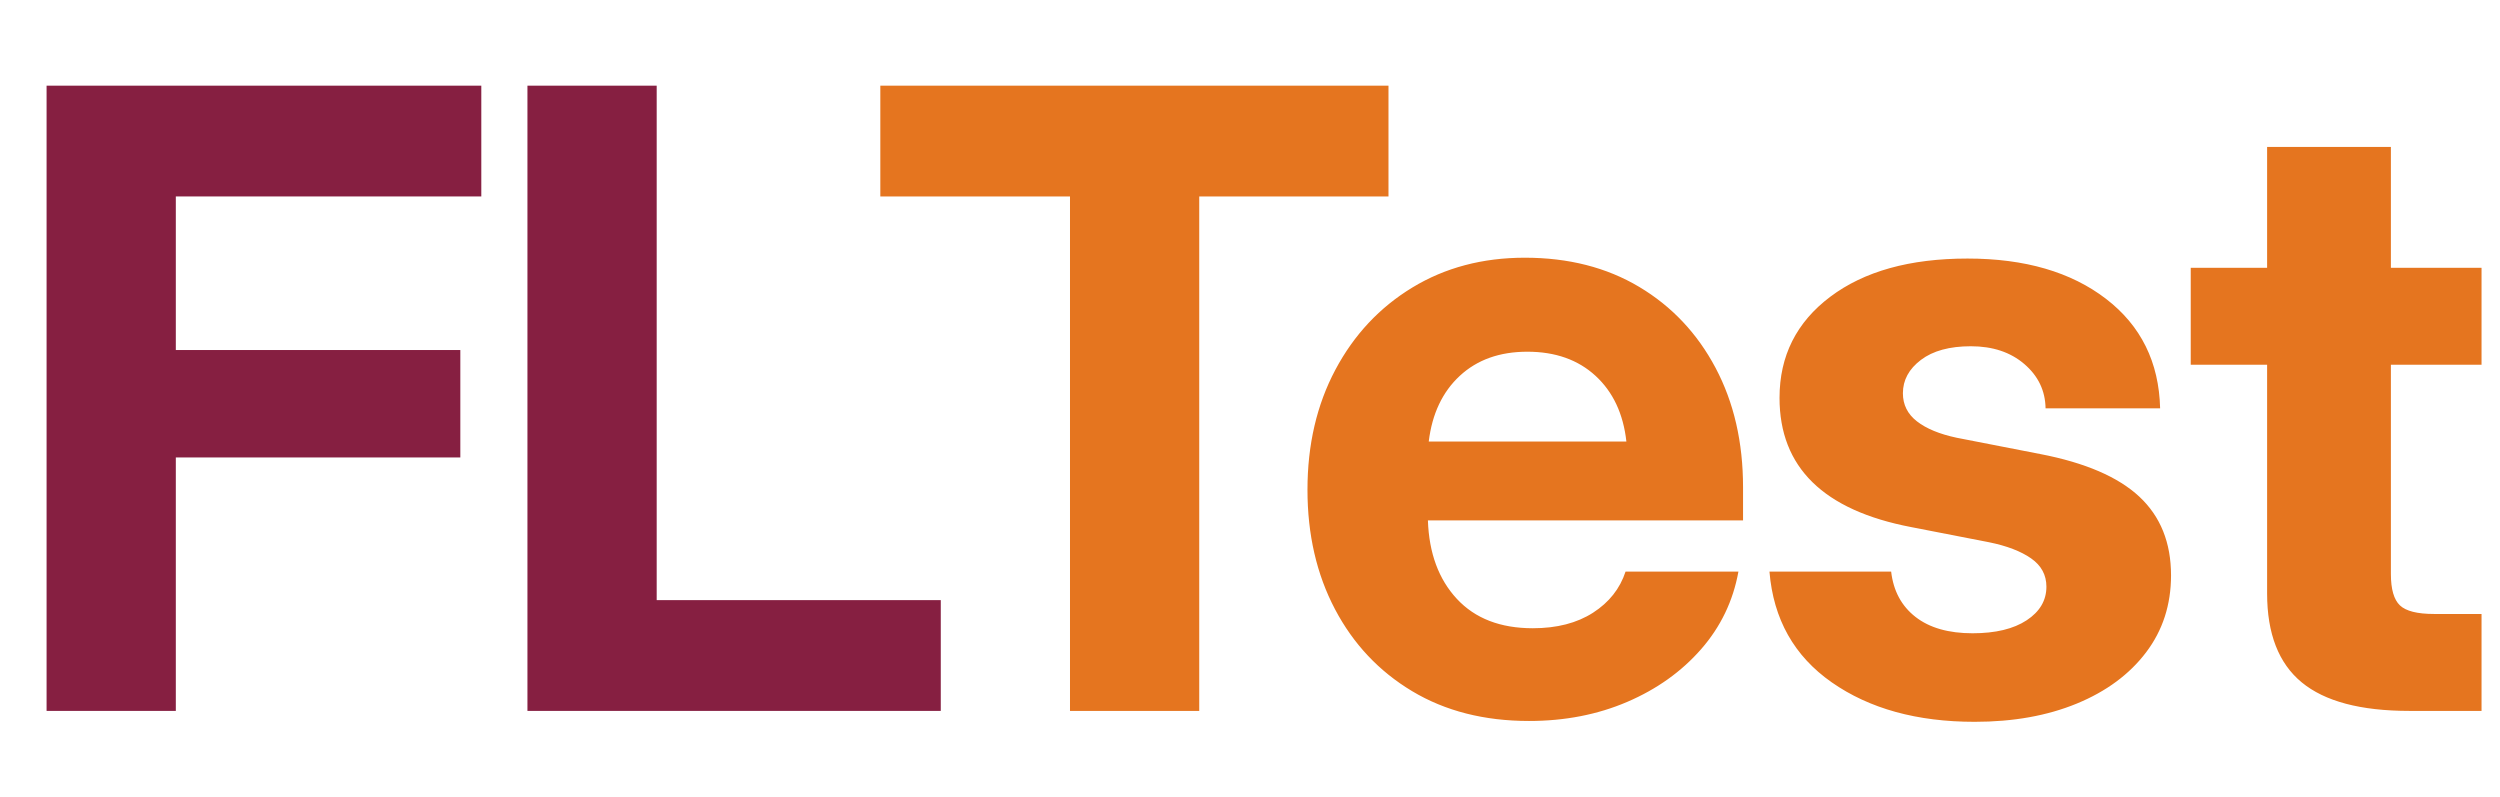
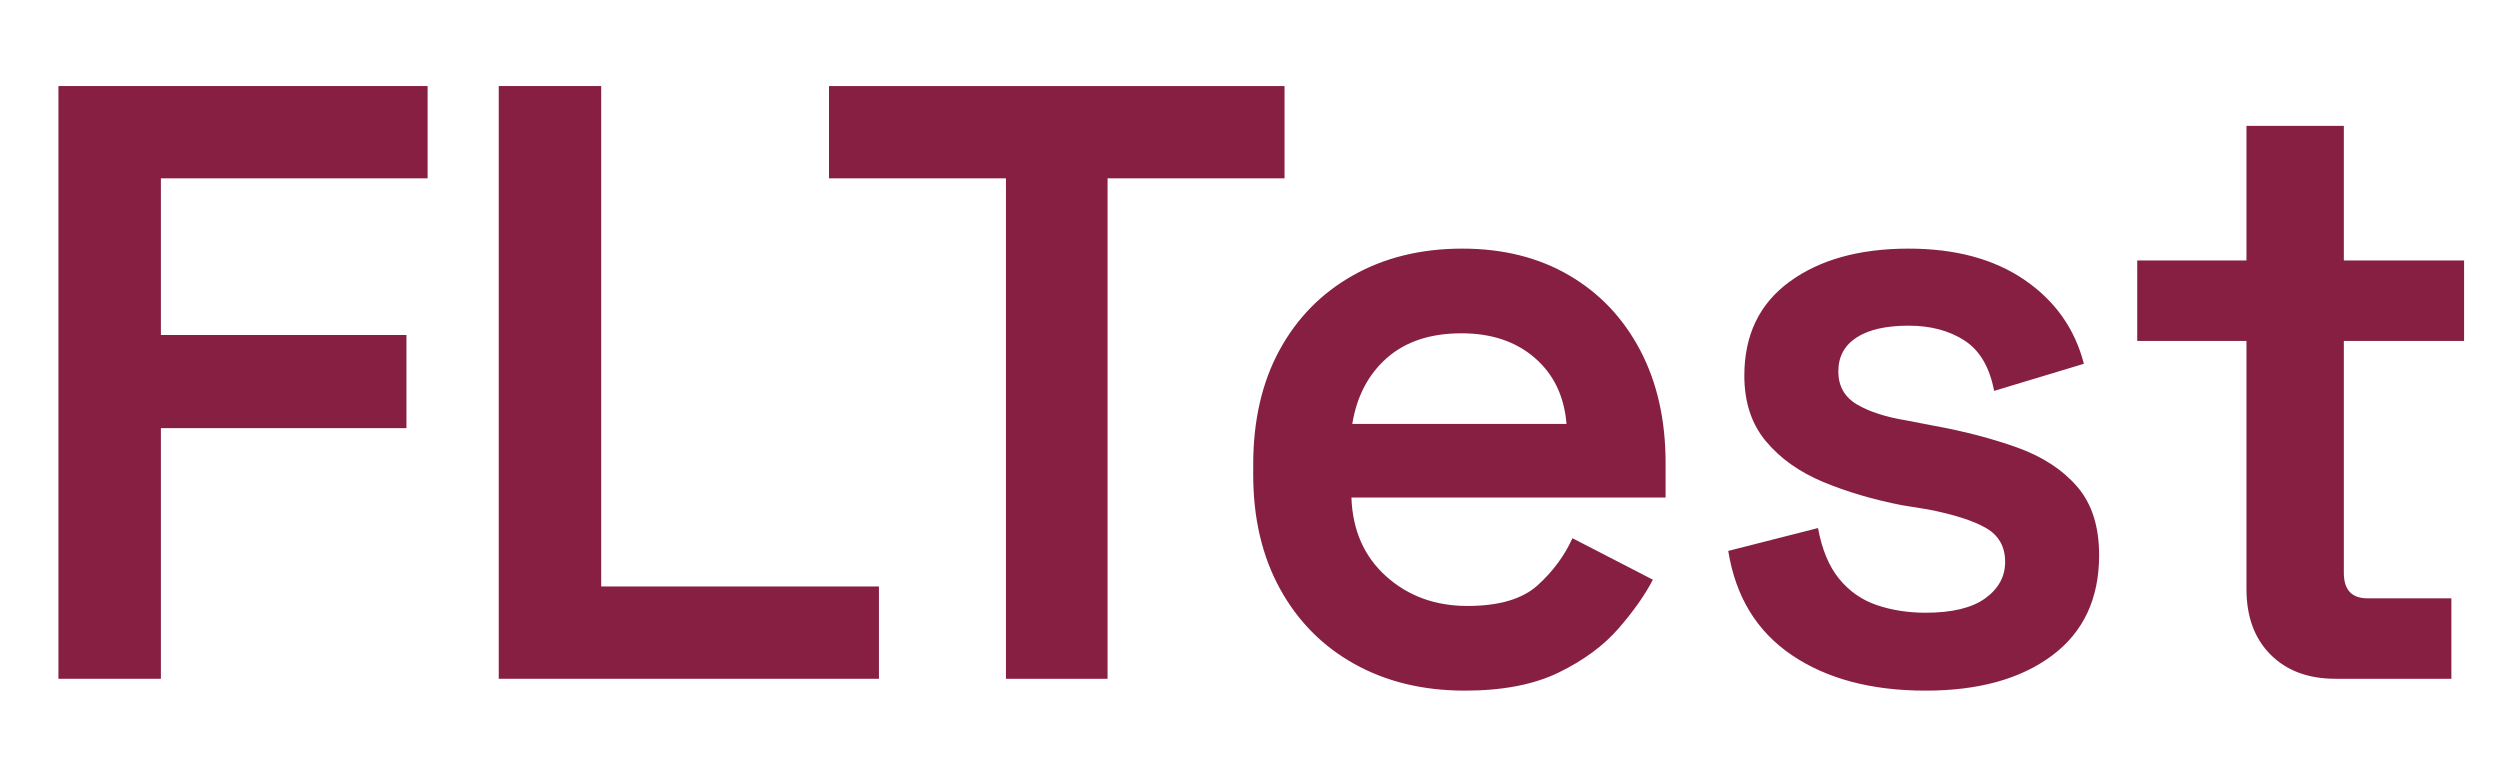
- <svg xmlns="http://www.w3.org/2000/svg" viewBox="0 0 523.628 166.86" width="523.628" height="166.86" role="img" aria-label="FLTest">
-   <g transform="translate(0.0,148.9)">
-     <path fill="#861F41" d="M9.756 0.0V-130.957H100.811V-107.754H36.826V-75.586H96.416V-53.086H36.826V0.0Z M110.474 0.0V-130.957H137.544V-23.203H197.046V0.0Z" />
-     <path fill="#E5751F" d="M184.385 -107.754V-130.957H290.82V-107.754H251.182V0.0H224.111V-107.754Z M320.259 2.109Q306.196 2.109 295.781 -4.131Q285.366 -10.371 279.609 -21.313Q273.852 -32.256 273.852 -46.318Q273.852 -60.469 279.697 -71.455Q285.542 -82.441 295.825 -88.682Q306.108 -94.922 319.38 -94.922Q333.091 -94.922 343.33 -88.813Q353.569 -82.705 359.326 -71.851Q365.083 -60.996 365.083 -46.846V-39.902H299.077Q299.429 -29.619 305.141 -23.467Q310.854 -17.314 321.05 -17.314Q328.608 -17.314 333.662 -20.566Q338.716 -23.818 340.474 -29.18H364.116Q362.446 -19.951 356.294 -12.92Q350.141 -5.889 340.825 -1.89Q331.509 2.109 320.259 2.109ZM299.253 -56.426H340.649Q339.683 -65.127 334.189 -70.181Q328.696 -75.234 319.907 -75.234Q311.206 -75.234 305.757 -70.181Q300.308 -65.127 299.253 -56.426Z M413.594 2.285Q395.488 2.285 383.667 -5.977Q371.846 -14.238 370.615 -29.18H396.103Q396.806 -23.115 401.201 -19.688Q405.596 -16.26 413.154 -16.26Q420.361 -16.26 424.492 -18.984Q428.623 -21.709 428.623 -26.016Q428.623 -29.707 425.415 -31.948Q422.207 -34.189 416.582 -35.332L400.322 -38.496Q372.724 -43.77 372.724 -65.566Q372.724 -78.75 383.359 -86.748Q393.994 -94.746 412.099 -94.746Q430.117 -94.746 441.103 -86.309Q452.09 -77.871 452.441 -63.369H428.447Q428.359 -68.906 424.009 -72.642Q419.658 -76.377 412.803 -76.377Q406.123 -76.377 402.344 -73.521Q398.564 -70.664 398.564 -66.533Q398.564 -62.93 401.509 -60.645Q404.453 -58.359 409.814 -57.217L427.392 -53.789Q441.455 -51.064 448.091 -44.868Q454.726 -38.672 454.726 -28.389Q454.726 -19.16 449.497 -12.261Q444.267 -5.361 434.995 -1.538Q425.722 2.285 413.594 2.285Z M519.761 -92.812V-72.51H500.776V-28.652Q500.776 -23.906 502.666 -22.104Q504.555 -20.303 509.829 -20.303H519.761V0.0H504.643Q489.35 0.0 482.099 -5.977Q474.848 -11.953 474.848 -24.609V-72.51H458.852V-92.812H474.848V-118.125H500.776V-92.812Z" />
+ <svg xmlns="http://www.w3.org/2000/svg" viewBox="0 0 523 160" width="523" height="160" role="img" aria-label="FLTest">
+   <g transform="translate(0.0,142.0)">
+     <path fill="#861F41" d="M12.223 0.0V-124H89.457V-104.691H33.657V-71.92H85.029V-52.434H33.657V0.0Z M104.337 0.0V-124H125.771V-19.309H183.874V0.0Z" />
+     <path fill="#861F41" d="M210.446 0.0V-104.691H173.423V-124H268.726V-104.691H231.703V0.0Z M306.457 2.48Q293.349 2.48 283.34 -3.1Q273.331 -8.68 267.751 -18.866Q262.171 -29.051 262.171 -42.691V-44.817Q262.171 -58.634 267.663 -68.731Q273.154 -78.829 283.074 -84.409Q292.994 -89.989 305.926 -89.989Q318.68 -89.989 328.246 -84.409Q337.811 -78.829 343.126 -68.731Q348.44 -58.634 348.44 -45.171V-37.909H282.72Q283.074 -27.634 289.983 -21.434Q296.891 -15.234 306.989 -15.234Q316.909 -15.234 321.691 -19.574Q326.474 -23.914 328.954 -29.406L345.783 -20.726Q343.303 -15.943 338.609 -10.54Q333.914 -5.137 326.12 -1.329Q318.326 2.48 306.457 2.48ZM282.897 -53.32H327.714Q327.006 -62 321.071 -67.137Q315.137 -72.274 305.749 -72.274Q296.006 -72.274 290.16 -67.137Q284.314 -62 282.897 -53.32Z M402.823 2.48Q385.817 2.48 374.834 -4.96Q363.851 -12.4 361.549 -26.749L380.326 -31.531Q381.566 -24.8 384.754 -20.903Q387.943 -17.006 392.637 -15.411Q397.331 -13.817 402.823 -13.817Q411.149 -13.817 415.311 -16.829Q419.474 -19.84 419.474 -24.446Q419.474 -29.229 415.489 -31.531Q411.503 -33.834 403.354 -35.429L397.863 -36.314Q388.829 -38.086 381.389 -41.186Q373.949 -44.286 369.431 -49.689Q364.914 -55.091 364.914 -63.417Q364.914 -76.171 374.391 -83.08Q383.869 -89.989 399.28 -89.989Q413.983 -89.989 423.549 -83.434Q433.114 -76.88 435.949 -65.897L417.171 -60.229Q415.754 -67.669 410.971 -70.769Q406.189 -73.869 399.28 -73.869Q392.194 -73.869 388.386 -71.389Q384.577 -68.909 384.577 -64.303Q384.577 -59.697 388.474 -57.394Q392.371 -55.091 398.926 -54.029L404.417 -52.966Q414.16 -51.194 422.043 -48.36Q429.926 -45.526 434.531 -40.211Q439.137 -34.897 439.137 -25.863Q439.137 -12.223 429.306 -4.871Q419.474 2.48 402.823 2.48Z M488.56 0.0Q480.057 0.0 475.009 -5.049Q469.96 -10.097 469.96 -18.777V-70.68H447.109V-87.509H469.96V-115.674H490.331V-87.509H515.486V-70.68H490.331V-22.143Q490.331 -16.829 495.291 -16.829H512.829V0.0Z" />
  </g>
</svg>
